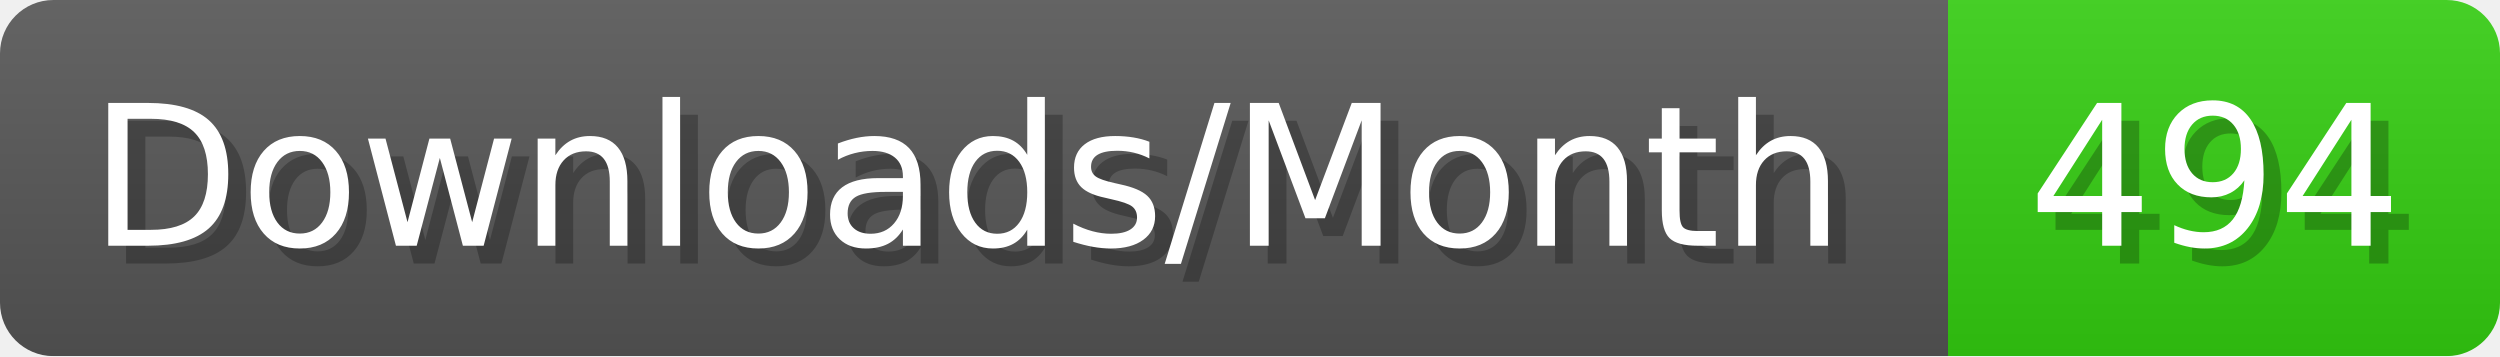
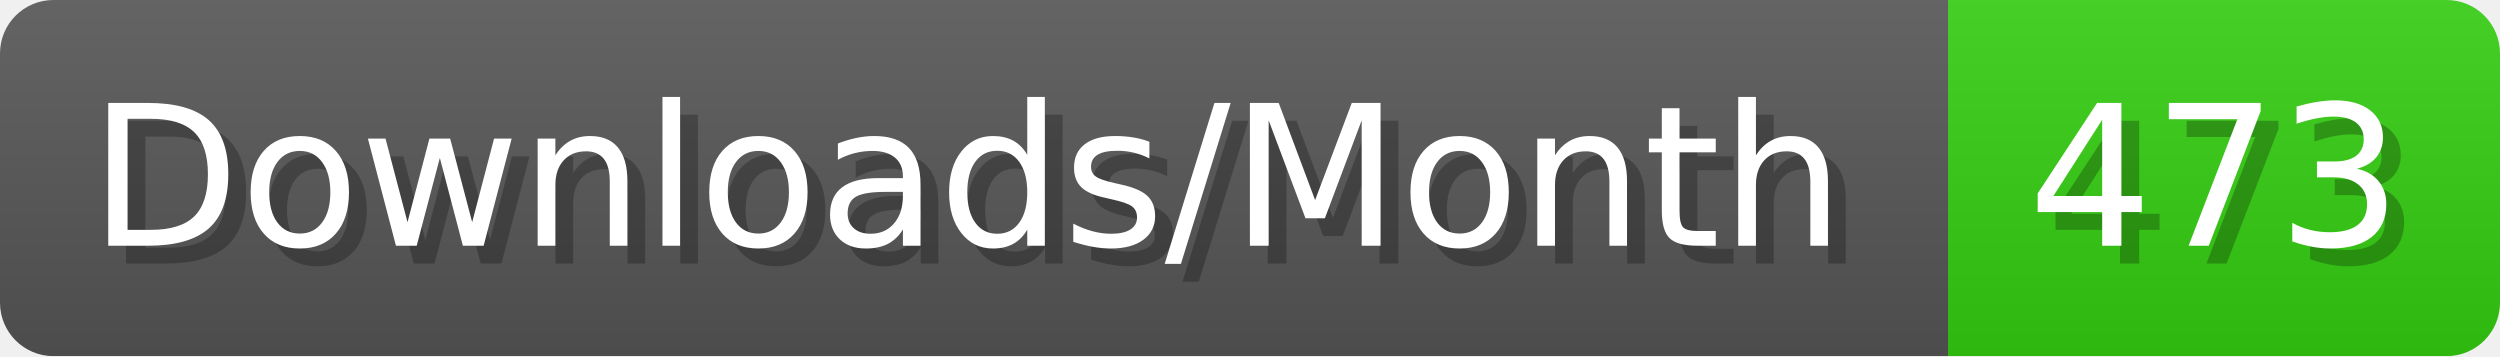
- <svg xmlns="http://www.w3.org/2000/svg" width="140.4" height="20" viewBox="0 0 1404 200" role="img" aria-label="Downloads/Month: 494">
+ <svg xmlns="http://www.w3.org/2000/svg" width="140.4" height="20" viewBox="0 0 1404 200" role="img" aria-label="Downloads/Month: 473">
  <linearGradient id="YlXUI" x2="0" y2="100%">
    <stop offset="0" stop-opacity=".1" stop-color="#EEE" />
    <stop offset="1" stop-opacity=".1" />
  </linearGradient>
  <mask id="JHhop">
    <rect width="1404" height="200" rx="30" fill="#FFF" />
  </mask>
  <g mask="url(#JHhop)">
    <rect width="1094" height="200" fill="#555" />
    <rect width="310" height="200" fill="#3C1" x="1094" />
    <rect width="1404" height="200" fill="url(#YlXUI)" />
  </g>
  <g aria-hidden="true" fill="#fff" text-anchor="start" font-family="Verdana,DejaVu Sans,sans-serif" font-size="110">
    <text x="60" y="148" textLength="994" fill="#000" opacity="0.25">Downloads/Month</text>
    <text x="50" y="138" textLength="994">Downloads/Month</text>
-     <text x="1149" y="148" textLength="210" fill="#000" opacity="0.25">494</text>
-     <text x="1139" y="138" textLength="210">494</text>
+     <text x="1149" y="148" textLength="210" fill="#000" opacity="0.25">473</text>
+     <text x="1139" y="138" textLength="210">473</text>
  </g>
</svg>
